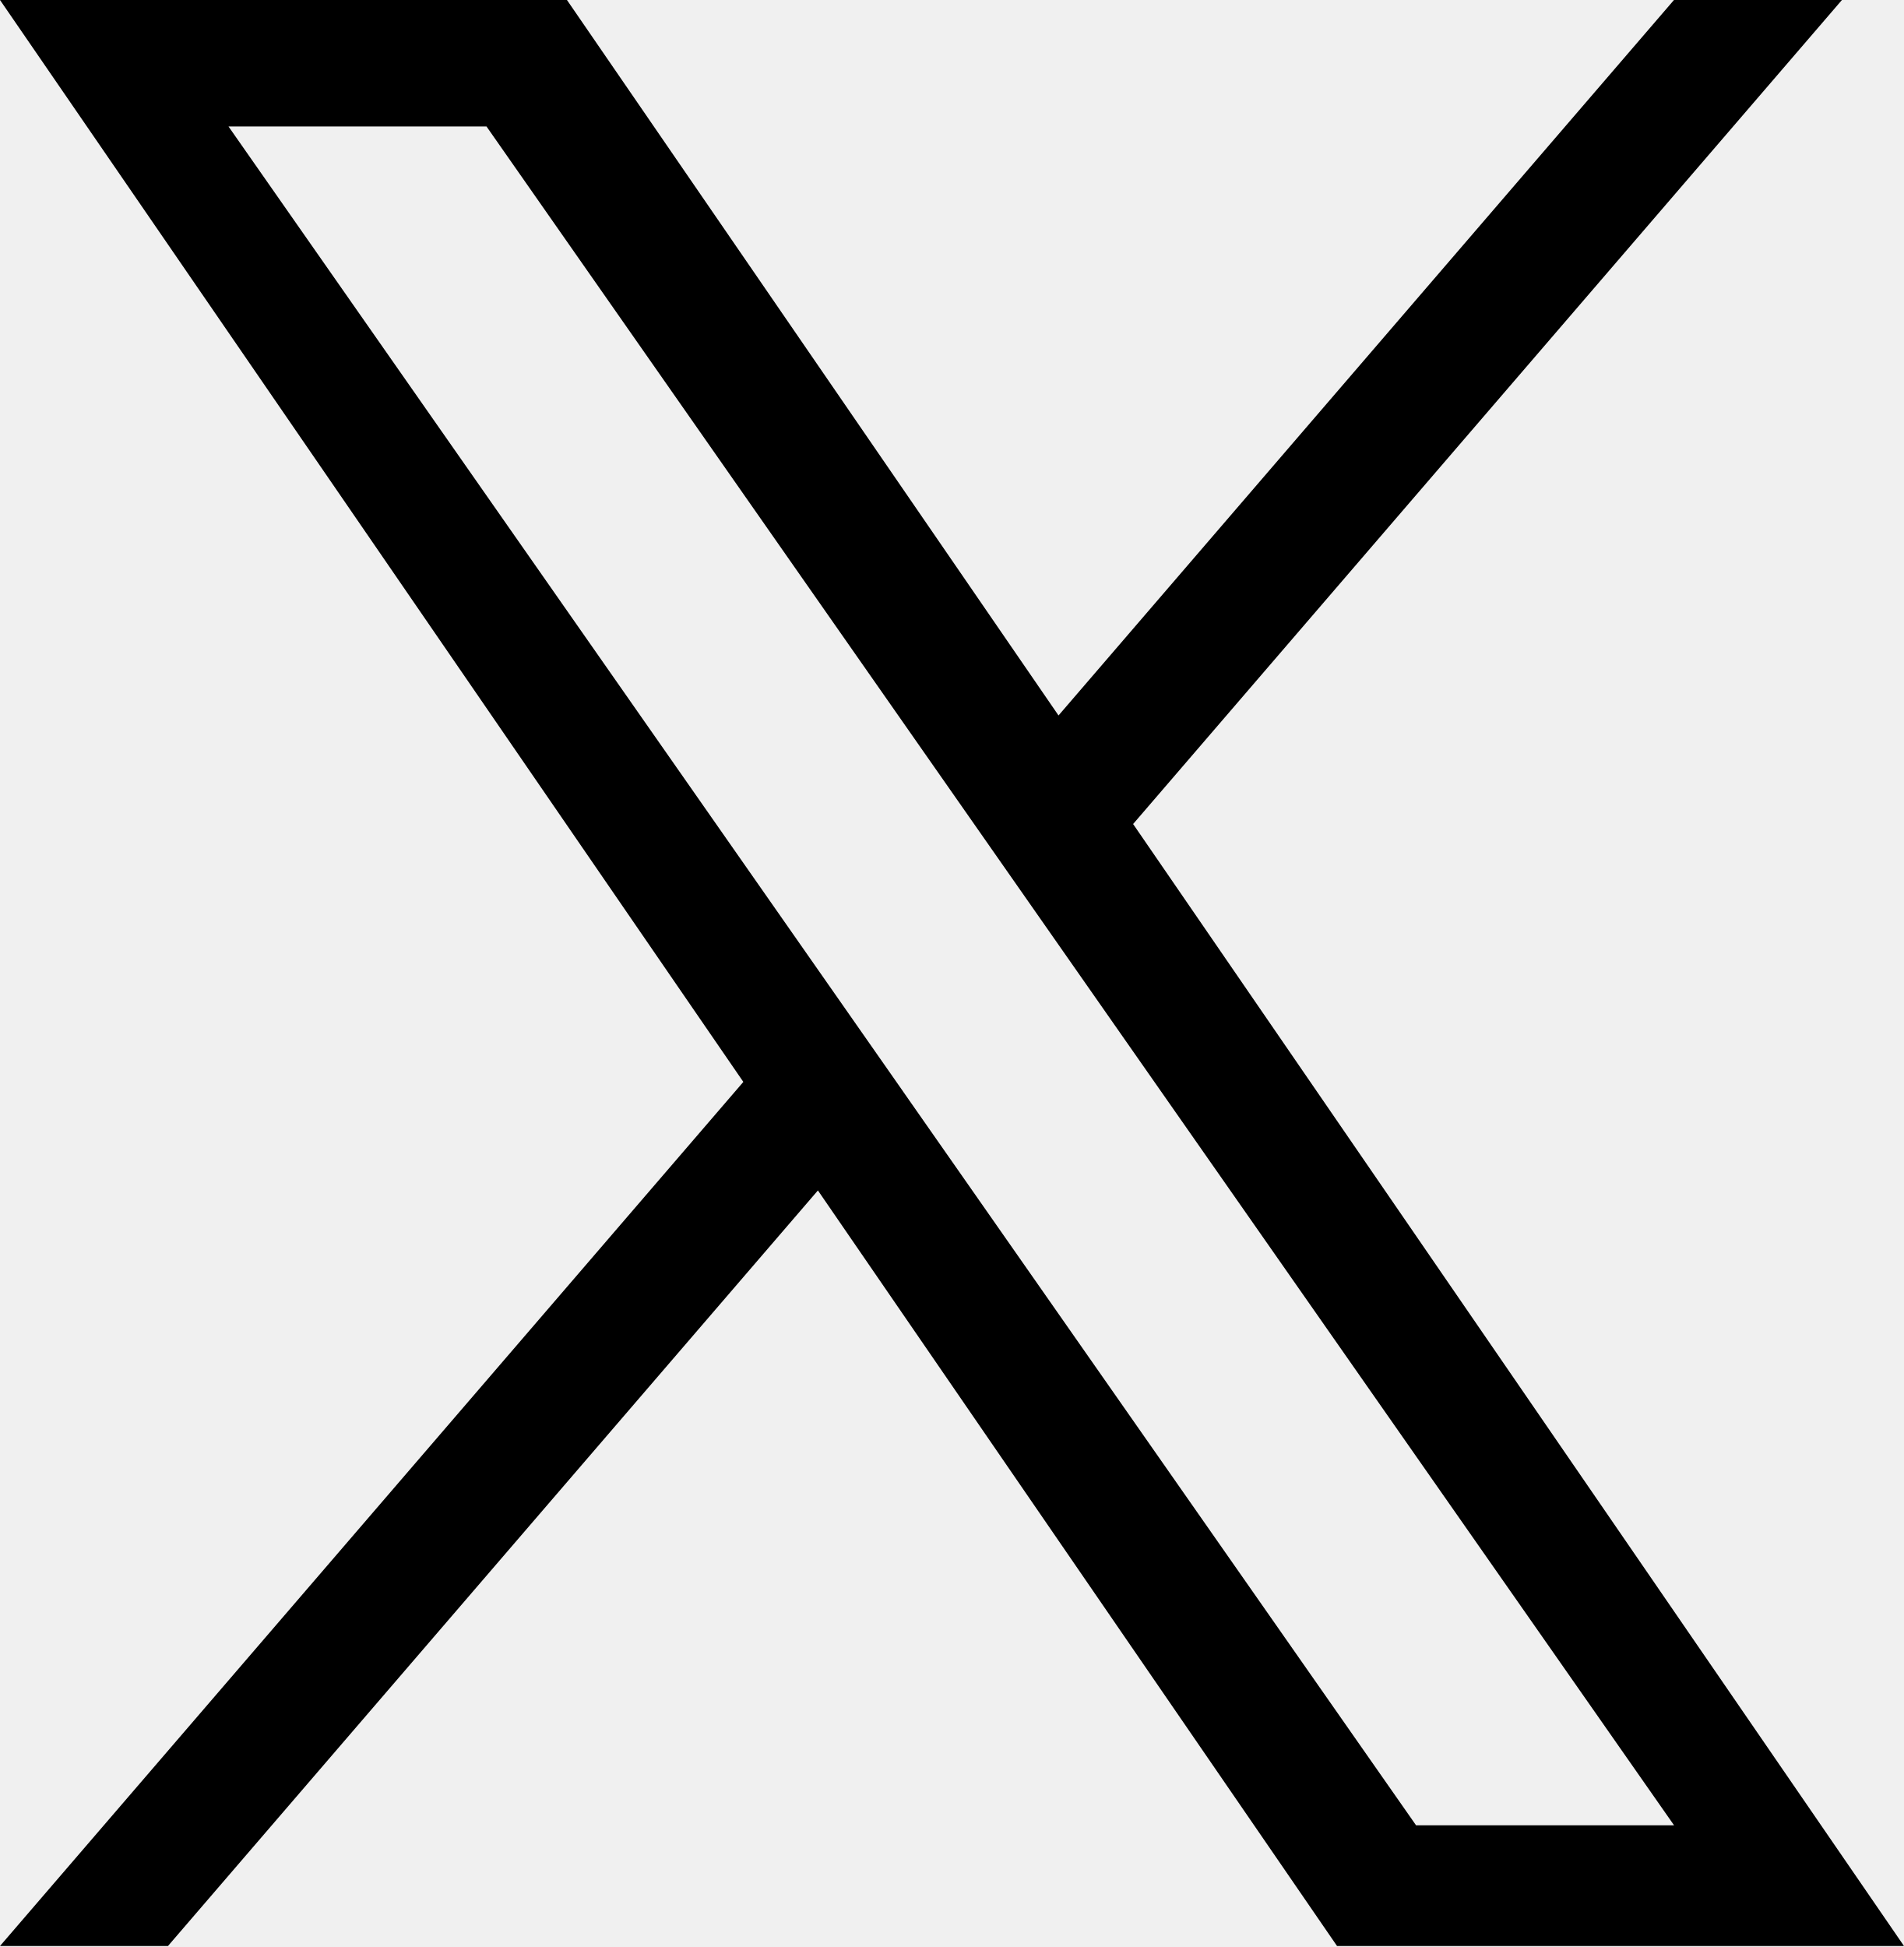
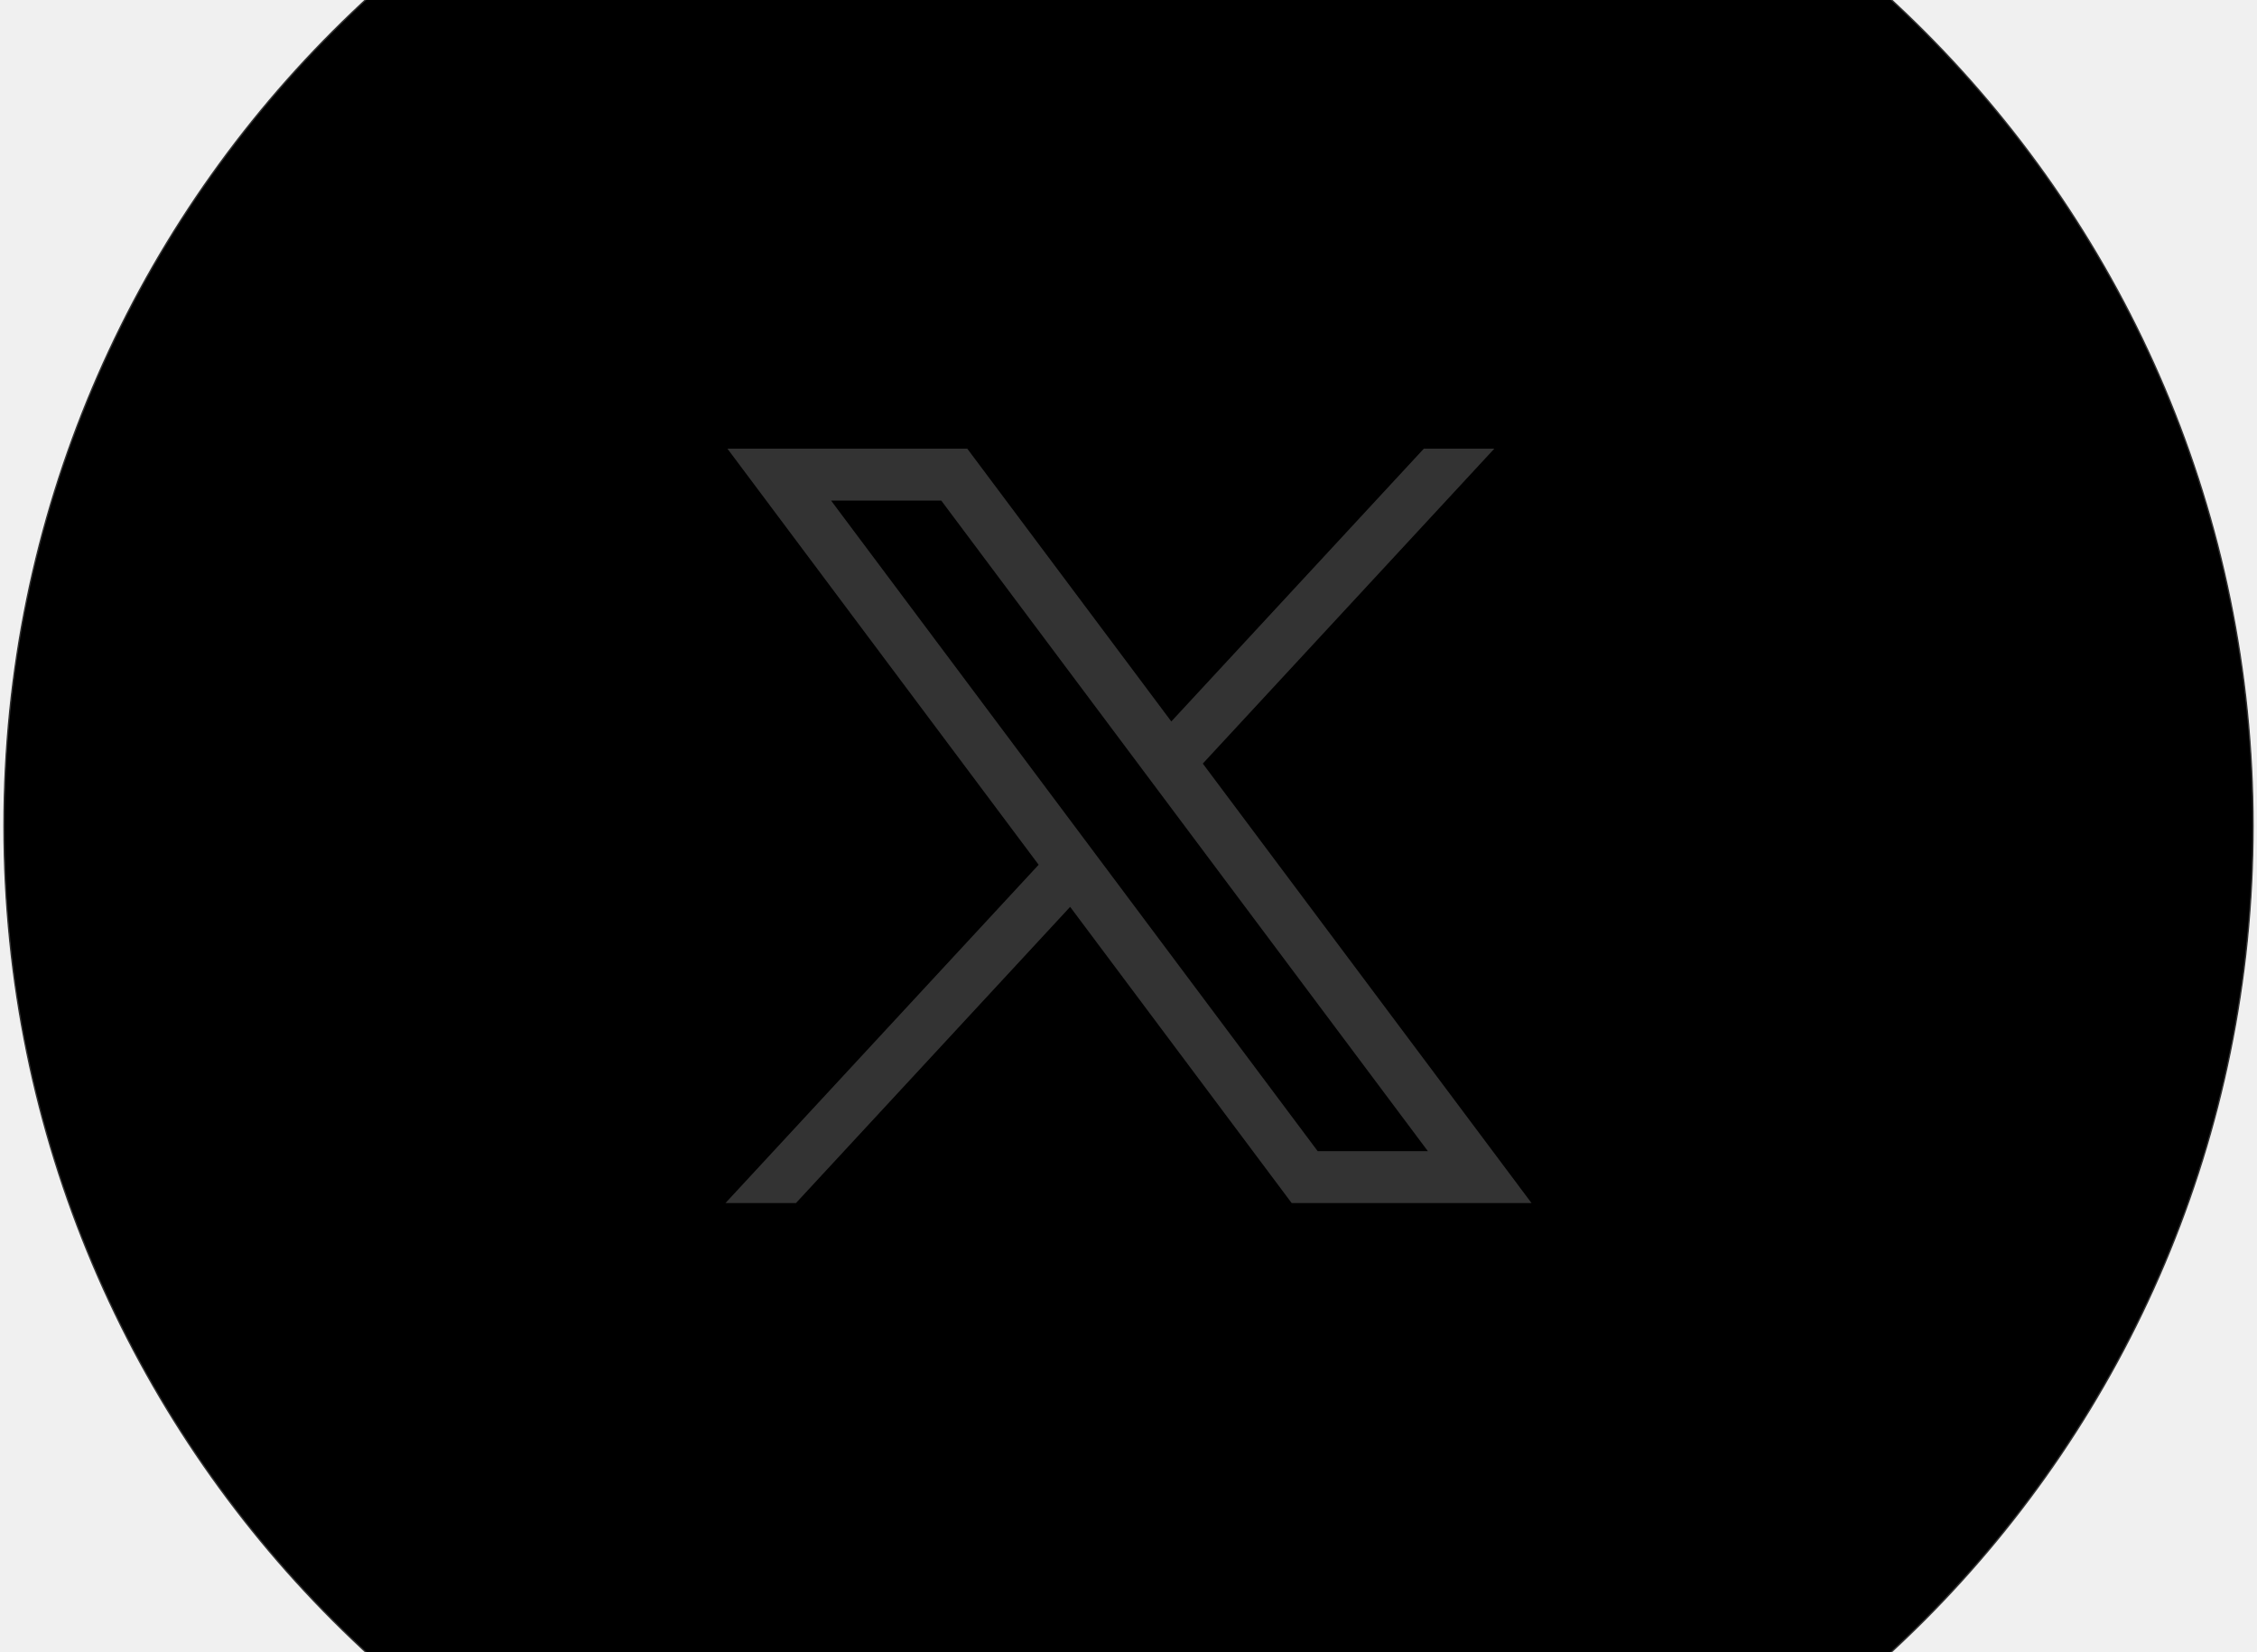
- <svg xmlns="http://www.w3.org/2000/svg" width="1200" height="1227" viewBox="0 0 1200 1227" fill="none">
-   <style>
-         path {
-         fill: black;
-         }
-         @media (prefers-color-scheme: dark) {
-         path { fill: white; }
-         }
-     </style>
-   <g clip-path="url(#clip0_1_2)">
-     <path d="M714.163 519.284L1160.89 0H1055.03L667.137 450.887L357.328 0H0L468.492 681.821L0 1226.37H105.866L515.491 750.218L842.672 1226.37H1200L714.137 519.284H714.163ZM569.165 687.828L521.697 619.934L144.011 79.694H306.615L611.412 515.685L658.88 583.579L1055.08 1150.3H892.476L569.165 687.854V687.828Z" fill="black" />
+ <svg xmlns="http://www.w3.org/2000/svg" version="1.1" id="svg5" x="0px" y="0px" viewBox="0 0 1668.56 1221.19" style="enable-background:new 0 0 1668.56 1221.19;" xml:space="preserve">
+   <style type="text/css">
+ 	.st0{stroke:#333333;stroke-miterlimit:10;}
+ 	.st1{fill:#333333;}
+ </style>
+   <g>
+     <circle class="st0" cx="834.28" cy="610.6" r="831.33" />
+     <g id="layer1" transform="translate(52.39009,-25.0586)">
+       <path id="path1009" class="st1" d="M485.39,356.79l230.07,307.62L483.94,914.52h52.11l202.7-218.98l163.77,218.98h177.32    L836.82,589.6l215.5-232.81h-52.11L813.54,558.46L662.71,356.79H485.39z M562.02,395.17h81.46l359.72,480.97h-81.46L562.02,395.17    z" />
+     </g>
  </g>
-   <defs>
-     <clipPath id="clip0_1_2">
-       <rect width="1200" height="1227" fill="white" />
-     </clipPath>
-   </defs>
</svg>
